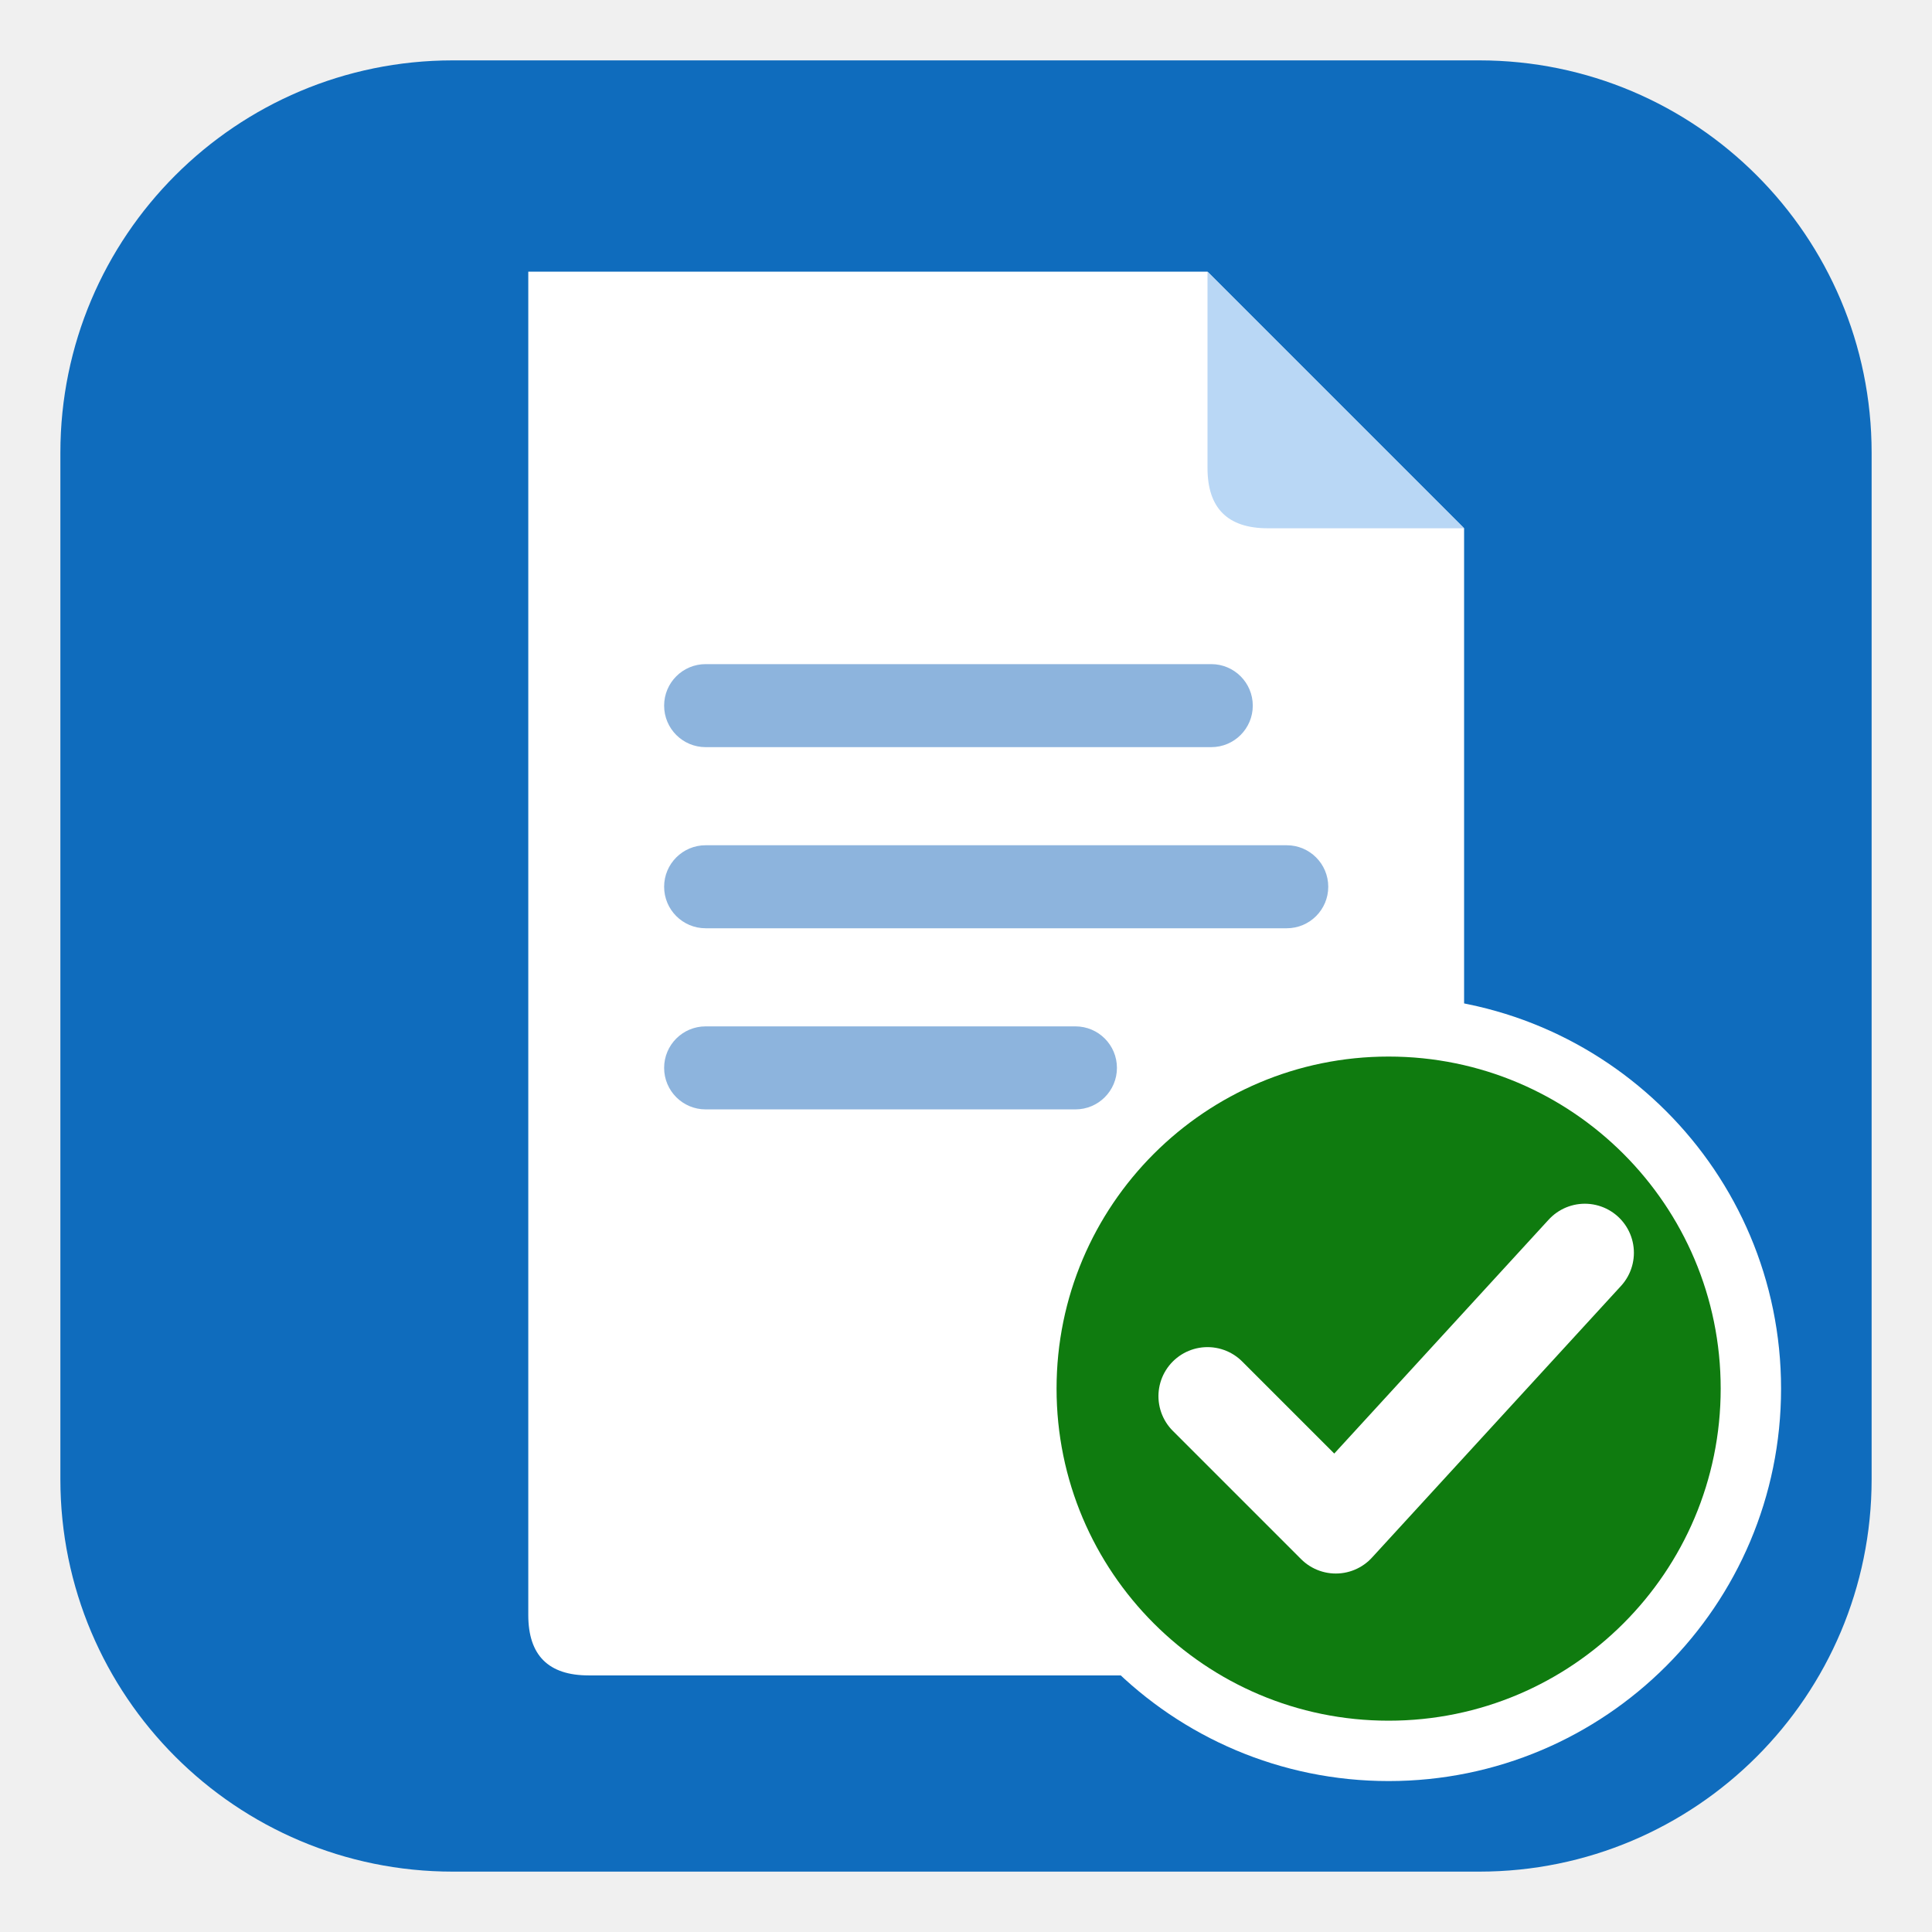
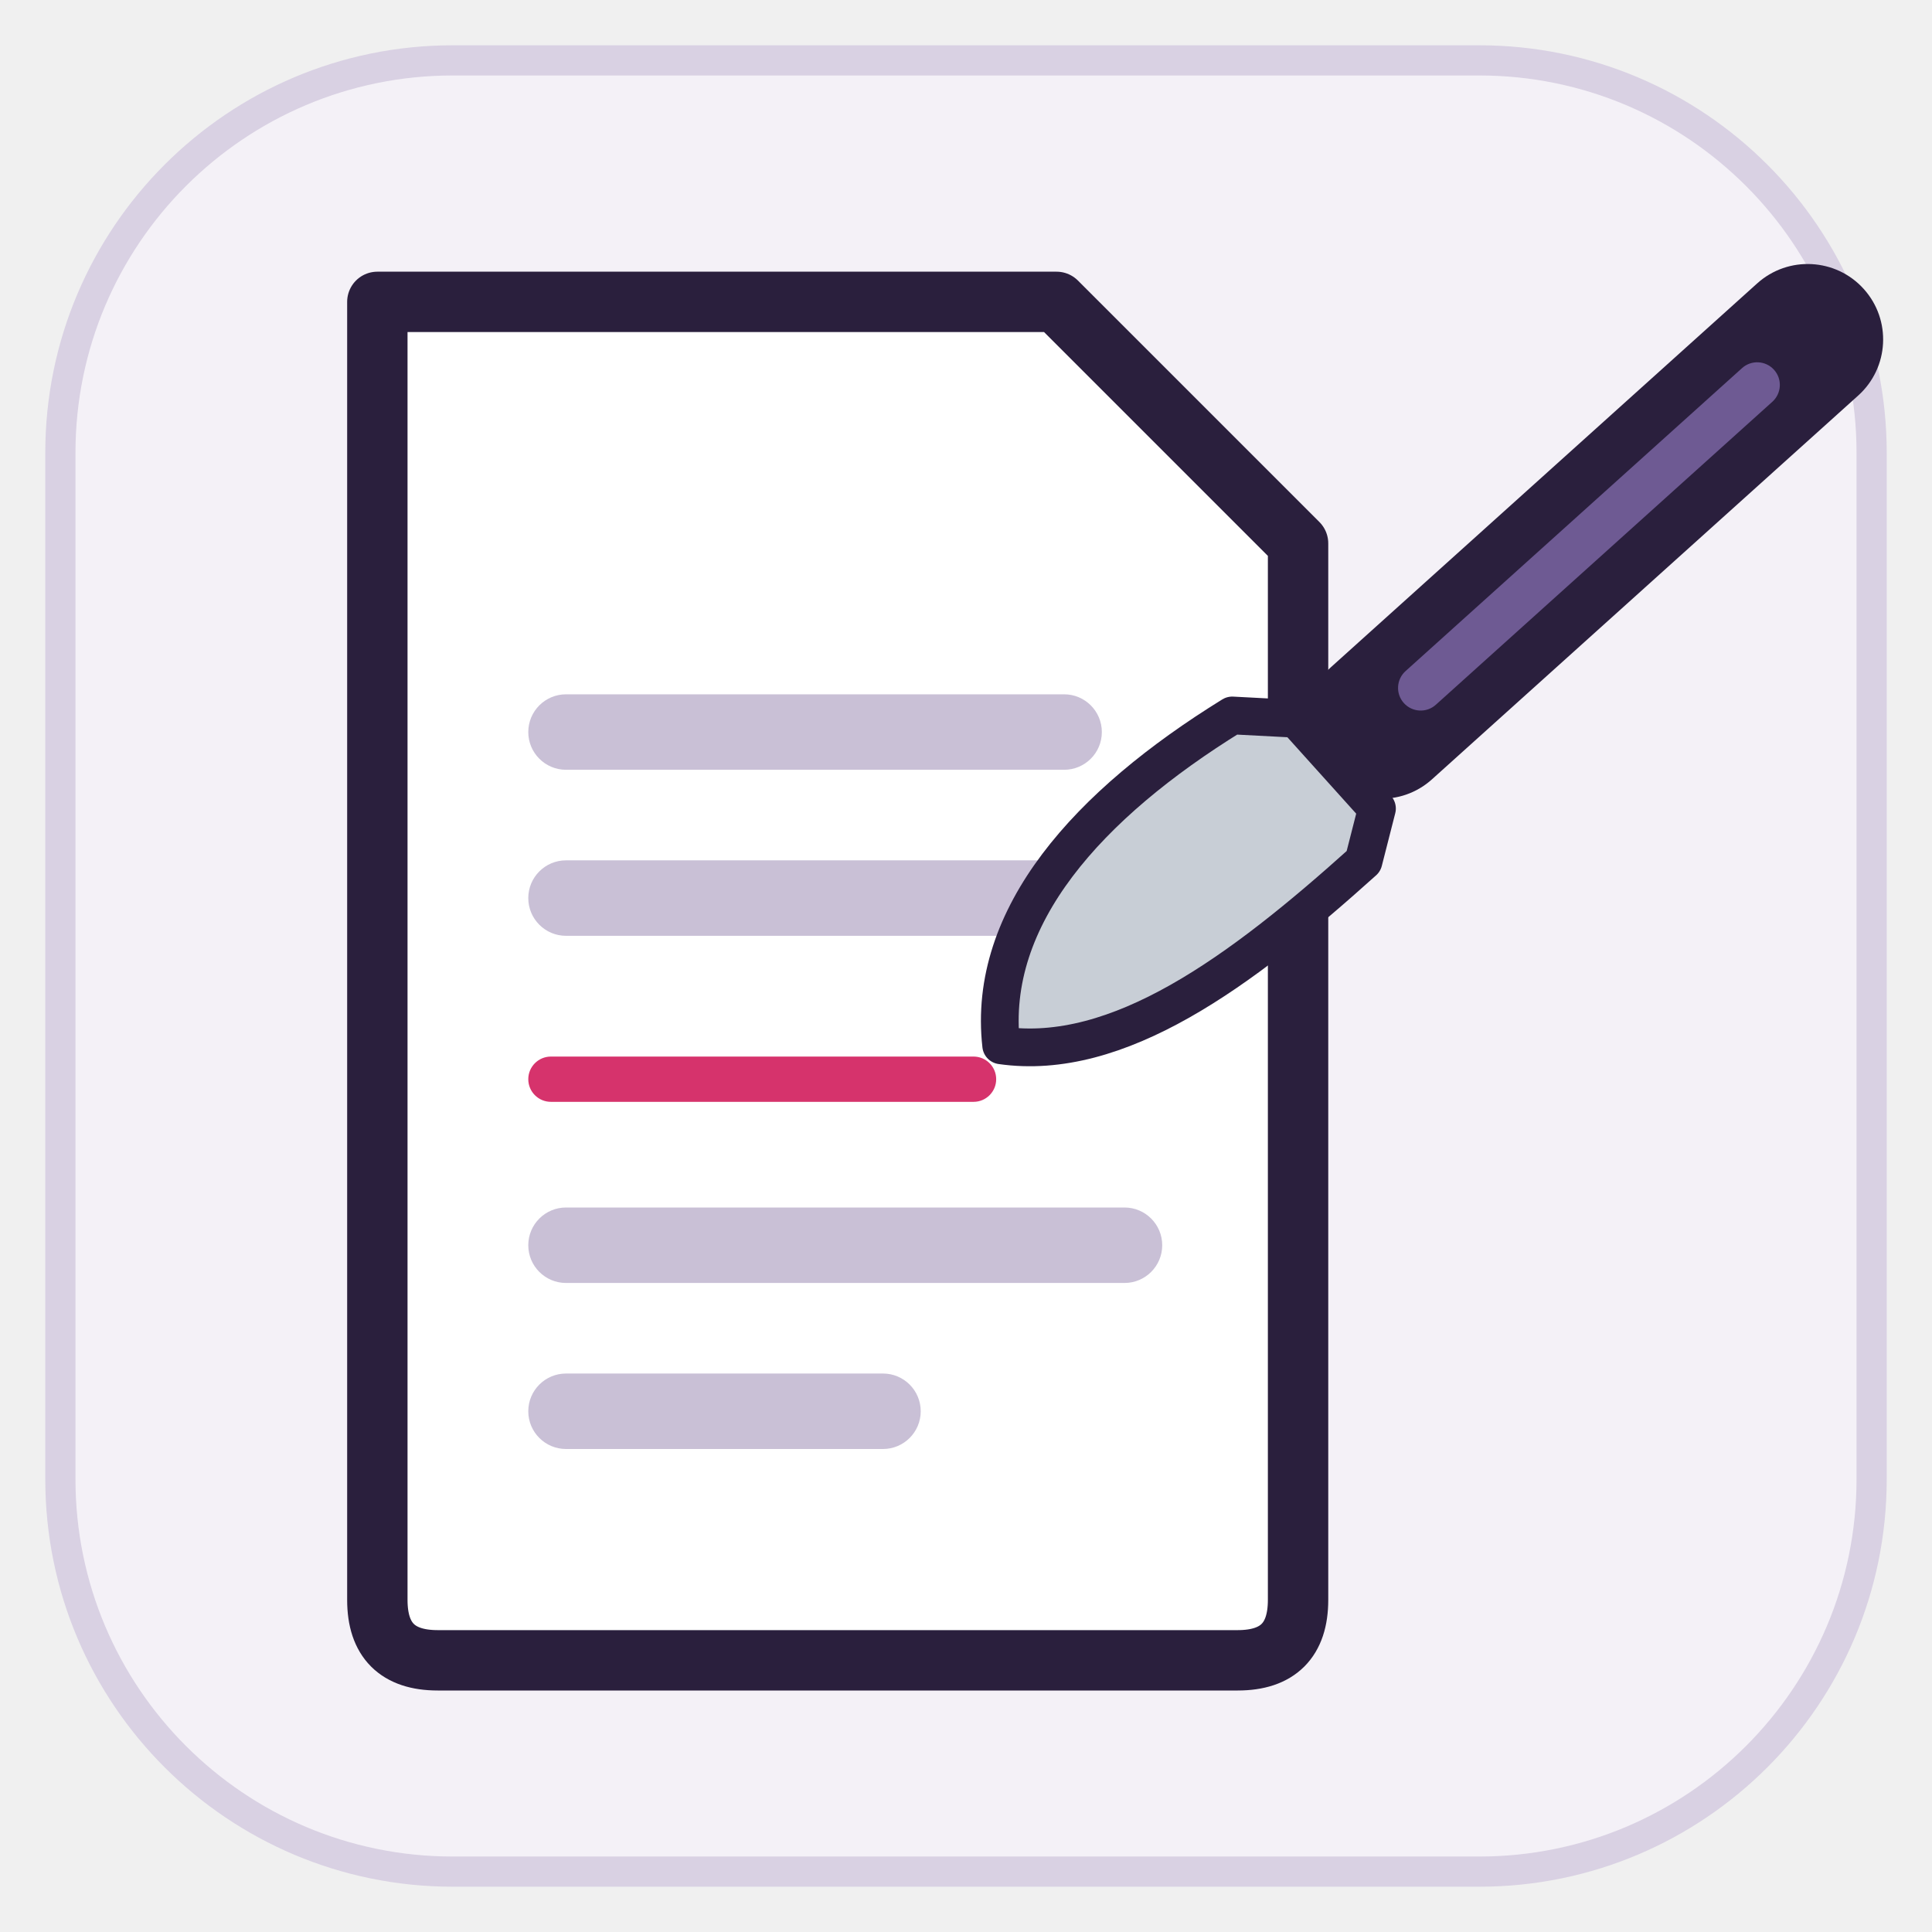
<svg xmlns="http://www.w3.org/2000/svg" width="256" height="256" viewBox="0 0 256 256">
-   <rect x="8" y="8" width="240" height="240" rx="52" ry="52" fill="#0F6CBD" />
-   <path d="M70 36 H160 L194 70 V214 Q194 222 186 222 H78 Q70 222 70 214 Z" fill="#FFFFFF" />
-   <path d="M160 36 V62 Q160 70 168 70 H194 Z" fill="#B9D7F5" />
-   <rect x="88" y="88" width="78" height="11" rx="5.5" fill="#8DB4DD" />
-   <rect x="88" y="112" width="88" height="11" rx="5.5" fill="#8DB4DD" />
-   <rect x="88" y="136" width="60" height="11" rx="5.5" fill="#8DB4DD" />
-   <circle cx="184" cy="184" r="48" fill="#0F7B0F" stroke="#FFFFFF" stroke-width="8" />
-   <path d="M160 185 L177 202 L210 166" fill="none" stroke="#FFFFFF" stroke-width="13" stroke-linecap="round" stroke-linejoin="round" />
+   <rect x="8" y="8" width="240" height="240" rx="52" ry="52" fill="#F4F1F7" />
+   <rect x="8" y="8" width="240" height="240" rx="52" ry="52" fill="none" stroke="#D9D1E3" stroke-width="4" />
+   <path d="M50 40 H140 L172 72 V212 Q172 220 164 220 H58 Q50 220 50 212 Z" fill="#FFFFFF" stroke="#2A1F3D" stroke-width="8" stroke-linejoin="round" />
+   <rect x="70" y="92" width="76" height="10" rx="5" ry="5" fill="#C9C0D6" />
+   <rect x="70" y="114" width="84" height="10" rx="5" ry="5" fill="#C9C0D6" />
+   <rect x="70" y="140" width="62" height="6" rx="3" ry="3" fill="#D6336C" />
+   <rect x="70" y="160" width="84" height="10" rx="5" ry="5" fill="#C9C0D6" />
+   <rect x="70" y="182" width="52" height="10" rx="5" ry="5" fill="#C9C0D6" />
+   <g transform="translate(134 140) rotate(-42)">
+     <path d="M0 -2 C10 -16 30 -18 52 -14 L58 -8 V8 L52 12 C30 12 10 10 0 -2 Z" fill="#C8CED6" stroke="#2A1F3D" stroke-width="5" stroke-linejoin="round" />
+     <rect x="56" y="-10" width="96" height="20" rx="10" ry="10" fill="#2A1F3D" />
+     <rect x="70" y="-3" width="66" height="6" rx="3" ry="3" fill="#6E5A93" />
+   </g>
</svg>
